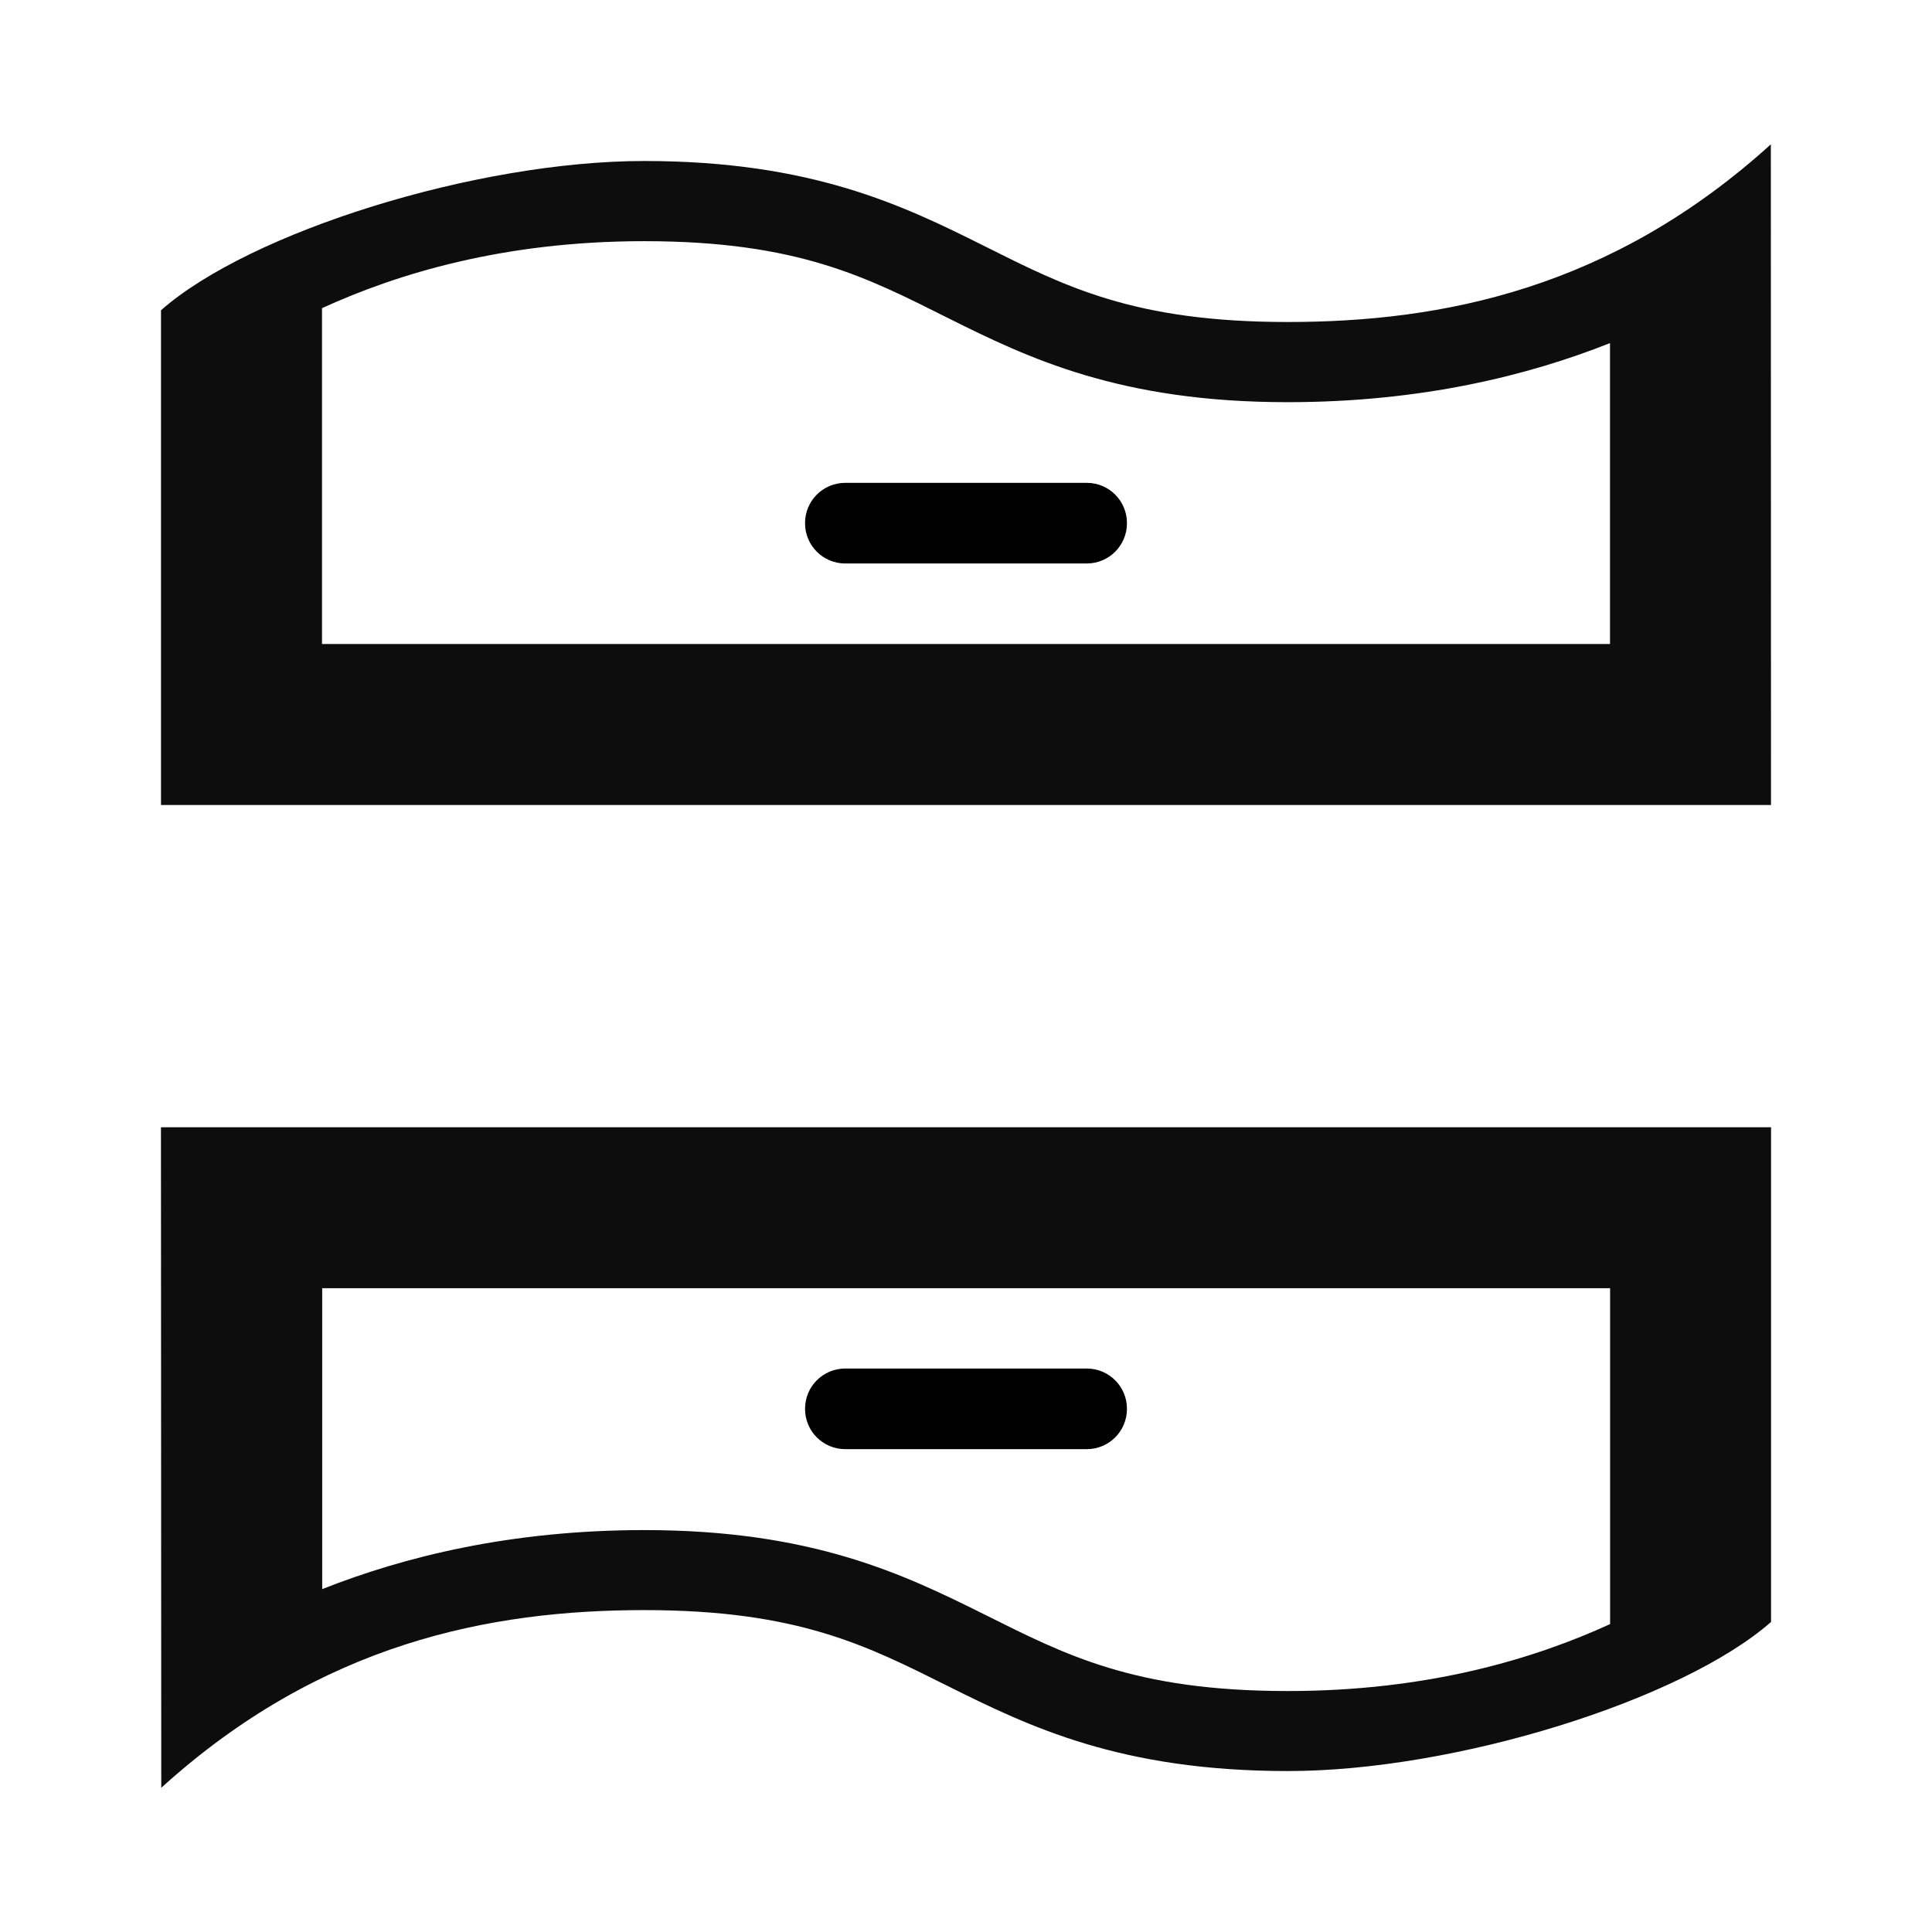
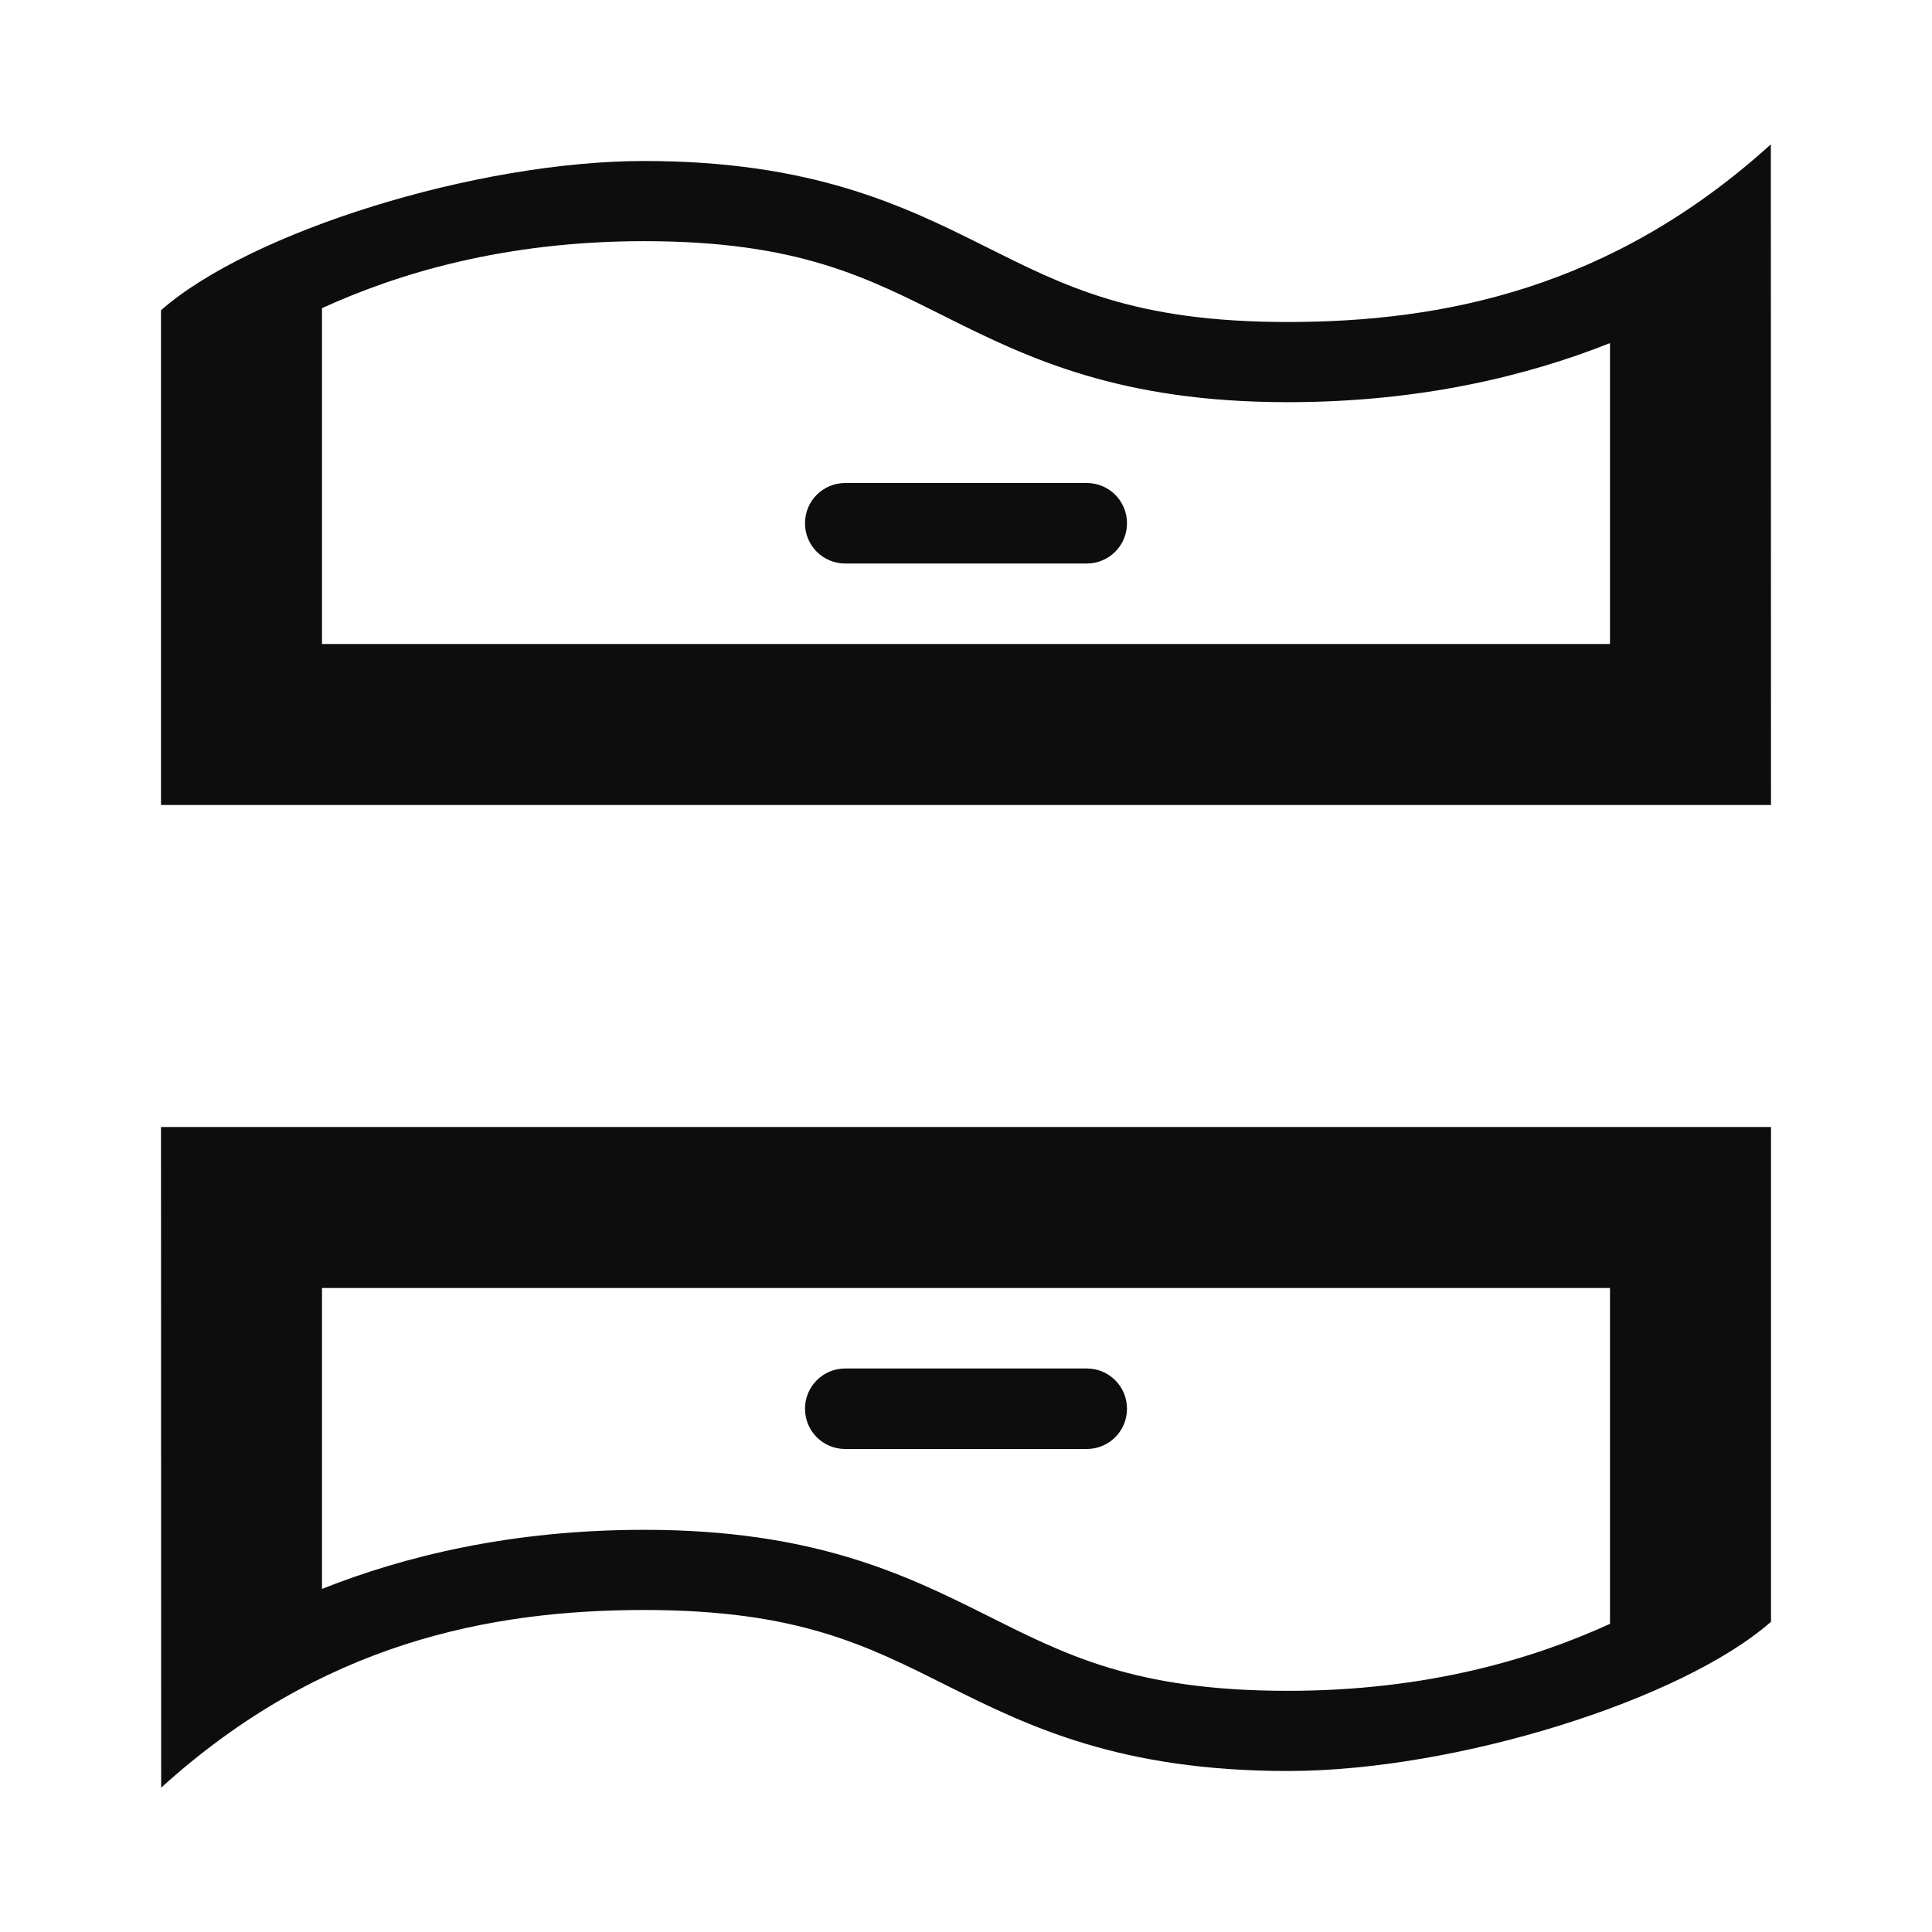
<svg xmlns="http://www.w3.org/2000/svg" width="24" height="24" viewBox="0 0 6.35 6.35" version="1.1" id="svg842">
  <defs id="defs836" />
  <g id="layer1" transform="translate(0,-290.65)">
-     <path id="rect842-3" style="fill:#000000;fill-opacity:0.947;stroke:none;stroke-width:4;stroke-linecap:square;paint-order:stroke fill markers" d="M 21.998,1.793 C 20.015,3.591 17.913,4 15.996,4 14.079,4 13.225,3.555 12.225,3.055 11.225,2.555 10.085,2 8.002,2 5.919,2 3.107,2.88 2,3.854 V 10 H 22 Z M 8.002,2.996 c 1.917,0 2.771,0.453 3.771,0.953 1,0.5 2.139,1.047 4.223,1.047 1.663,0 2.991,-0.332 4.004,-0.734 V 8 H 4 V 3.828 C 4.935,3.401 6.253,2.996 8.002,2.996 Z" transform="matrix(0.2645833,0,0,0.2645833,0,290.65)" />
-     <path id="rect842-3-7" style="fill:#000000;fill-opacity:0.947;stroke:none;stroke-width:1.058;stroke-linecap:square;paint-order:stroke fill markers" d="m 0.53,296.526 c 0.525,-0.476 1.081,-0.584 1.588,-0.584 0.507,0 0.733,0.118 0.998,0.25 0.265,0.132 0.566,0.279 1.117,0.279 0.551,0 1.295,-0.233 1.588,-0.49 v -1.626 H 0.529 Z m 3.703,-0.318 c -0.507,0 -0.733,-0.12 -0.998,-0.252 -0.265,-0.132 -0.566,-0.277 -1.117,-0.277 -0.44,0 -0.791,0.088 -1.059,0.194 v -0.989 h 4.233 v 1.104 c -0.247,0.113 -0.596,0.22 -1.059,0.22 z" />
-     <rect style="fill:#000000;stroke-width:0.265;stroke-linecap:square;stroke-linejoin:round;paint-order:stroke fill markers" id="rect2586" width="1.058" height="0.265" x="2.646" y="292.237" ry="0.132" />
-     <rect style="fill:#000000;stroke-width:0.265;stroke-linecap:square;stroke-linejoin:round;paint-order:stroke fill markers" id="rect2588" width="1.058" height="0.265" x="2.646" y="295.148" ry="0.132" />
+     <path id="rect842-3" style="fill:#000000;fill-opacity:0.947;stroke:none;stroke-width:4;stroke-linecap:square;paint-order:stroke fill markers" d="M 21.998 1.793 C 20.015 3.591 17.913 4 15.996 4 C 14.079 4 13.225 3.555 12.225 3.055 C 11.225 2.555 10.085 2 8.002 2 C 5.919 2 3.107 2.88 2 3.854 L 2 10 L 22 10 L 21.998 1.793 z M 8.002 2.996 C 9.919 2.996 10.773 3.449 11.773 3.949 C 12.773 4.449 13.913 4.996 15.996 4.996 C 17.659 4.996 18.987 4.664 20 4.262 L 20 8 L 4 8 L 4 3.828 C 4.935 3.401 6.253 2.996 8.002 2.996 z M 10.5 6 C 10.223 6 10 6.223 10 6.5 C 10 6.777 10.223 7 10.5 7 L 13.5 7 C 13.777 7 14 6.777 14 6.5 C 14 6.223 13.777 6 13.5 6 L 10.5 6 z M 2 14 L 2.002 22.207 C 3.985 20.409 6.087 20 8.004 20 C 9.921 20 10.775 20.445 11.775 20.945 C 12.775 21.445 13.915 22 15.998 22 C 18.081 22 20.893 21.12 22 20.146 L 22 14 L 2 14 z M 4 16 L 20 16 L 20 20.172 C 19.065 20.599 17.747 21.004 15.998 21.004 C 14.081 21.004 13.227 20.551 12.227 20.051 C 11.227 19.551 10.087 19.004 8.004 19.004 C 6.341 19.004 5.013 19.336 4 19.738 L 4 16 z M 10.5 17 C 10.223 17 10 17.223 10 17.5 C 10 17.777 10.223 18 10.5 18 L 13.5 18 C 13.777 18 14 17.777 14 17.5 C 14 17.223 13.777 17 13.5 17 L 10.5 17 z " transform="matrix(0.2645833,0,0,0.2645833,0,290.65)" />
  </g>
</svg>
